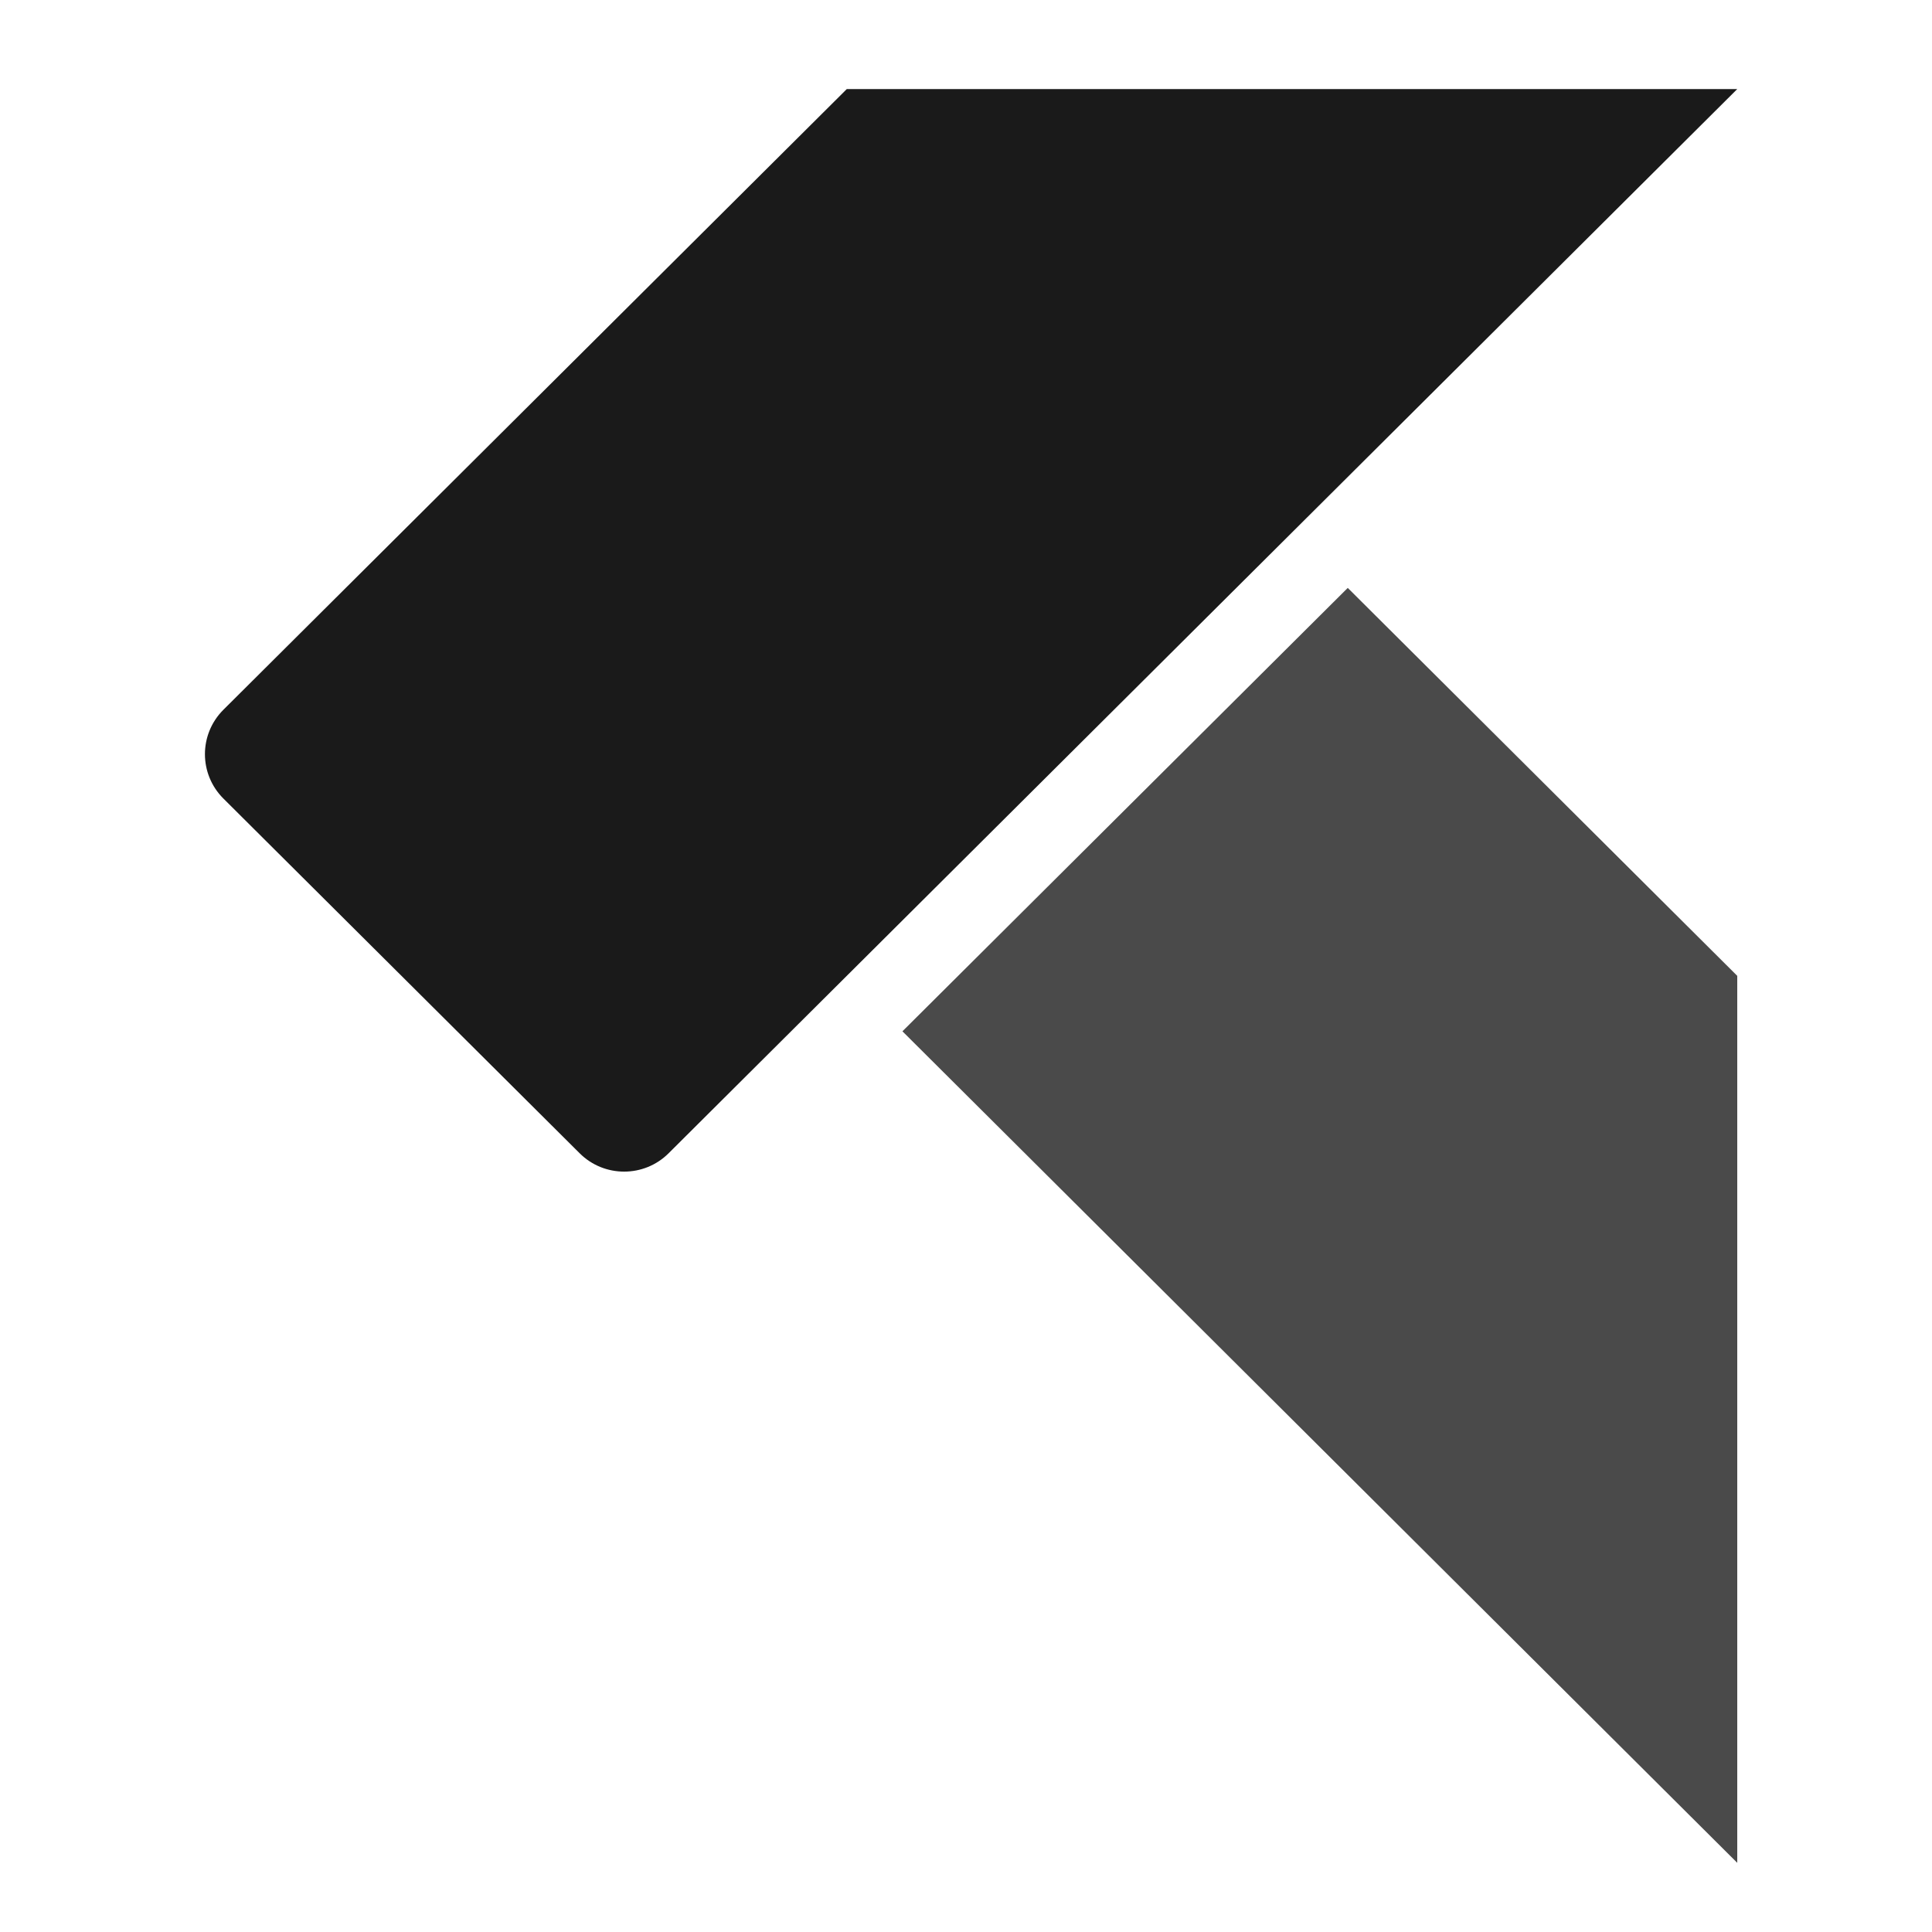
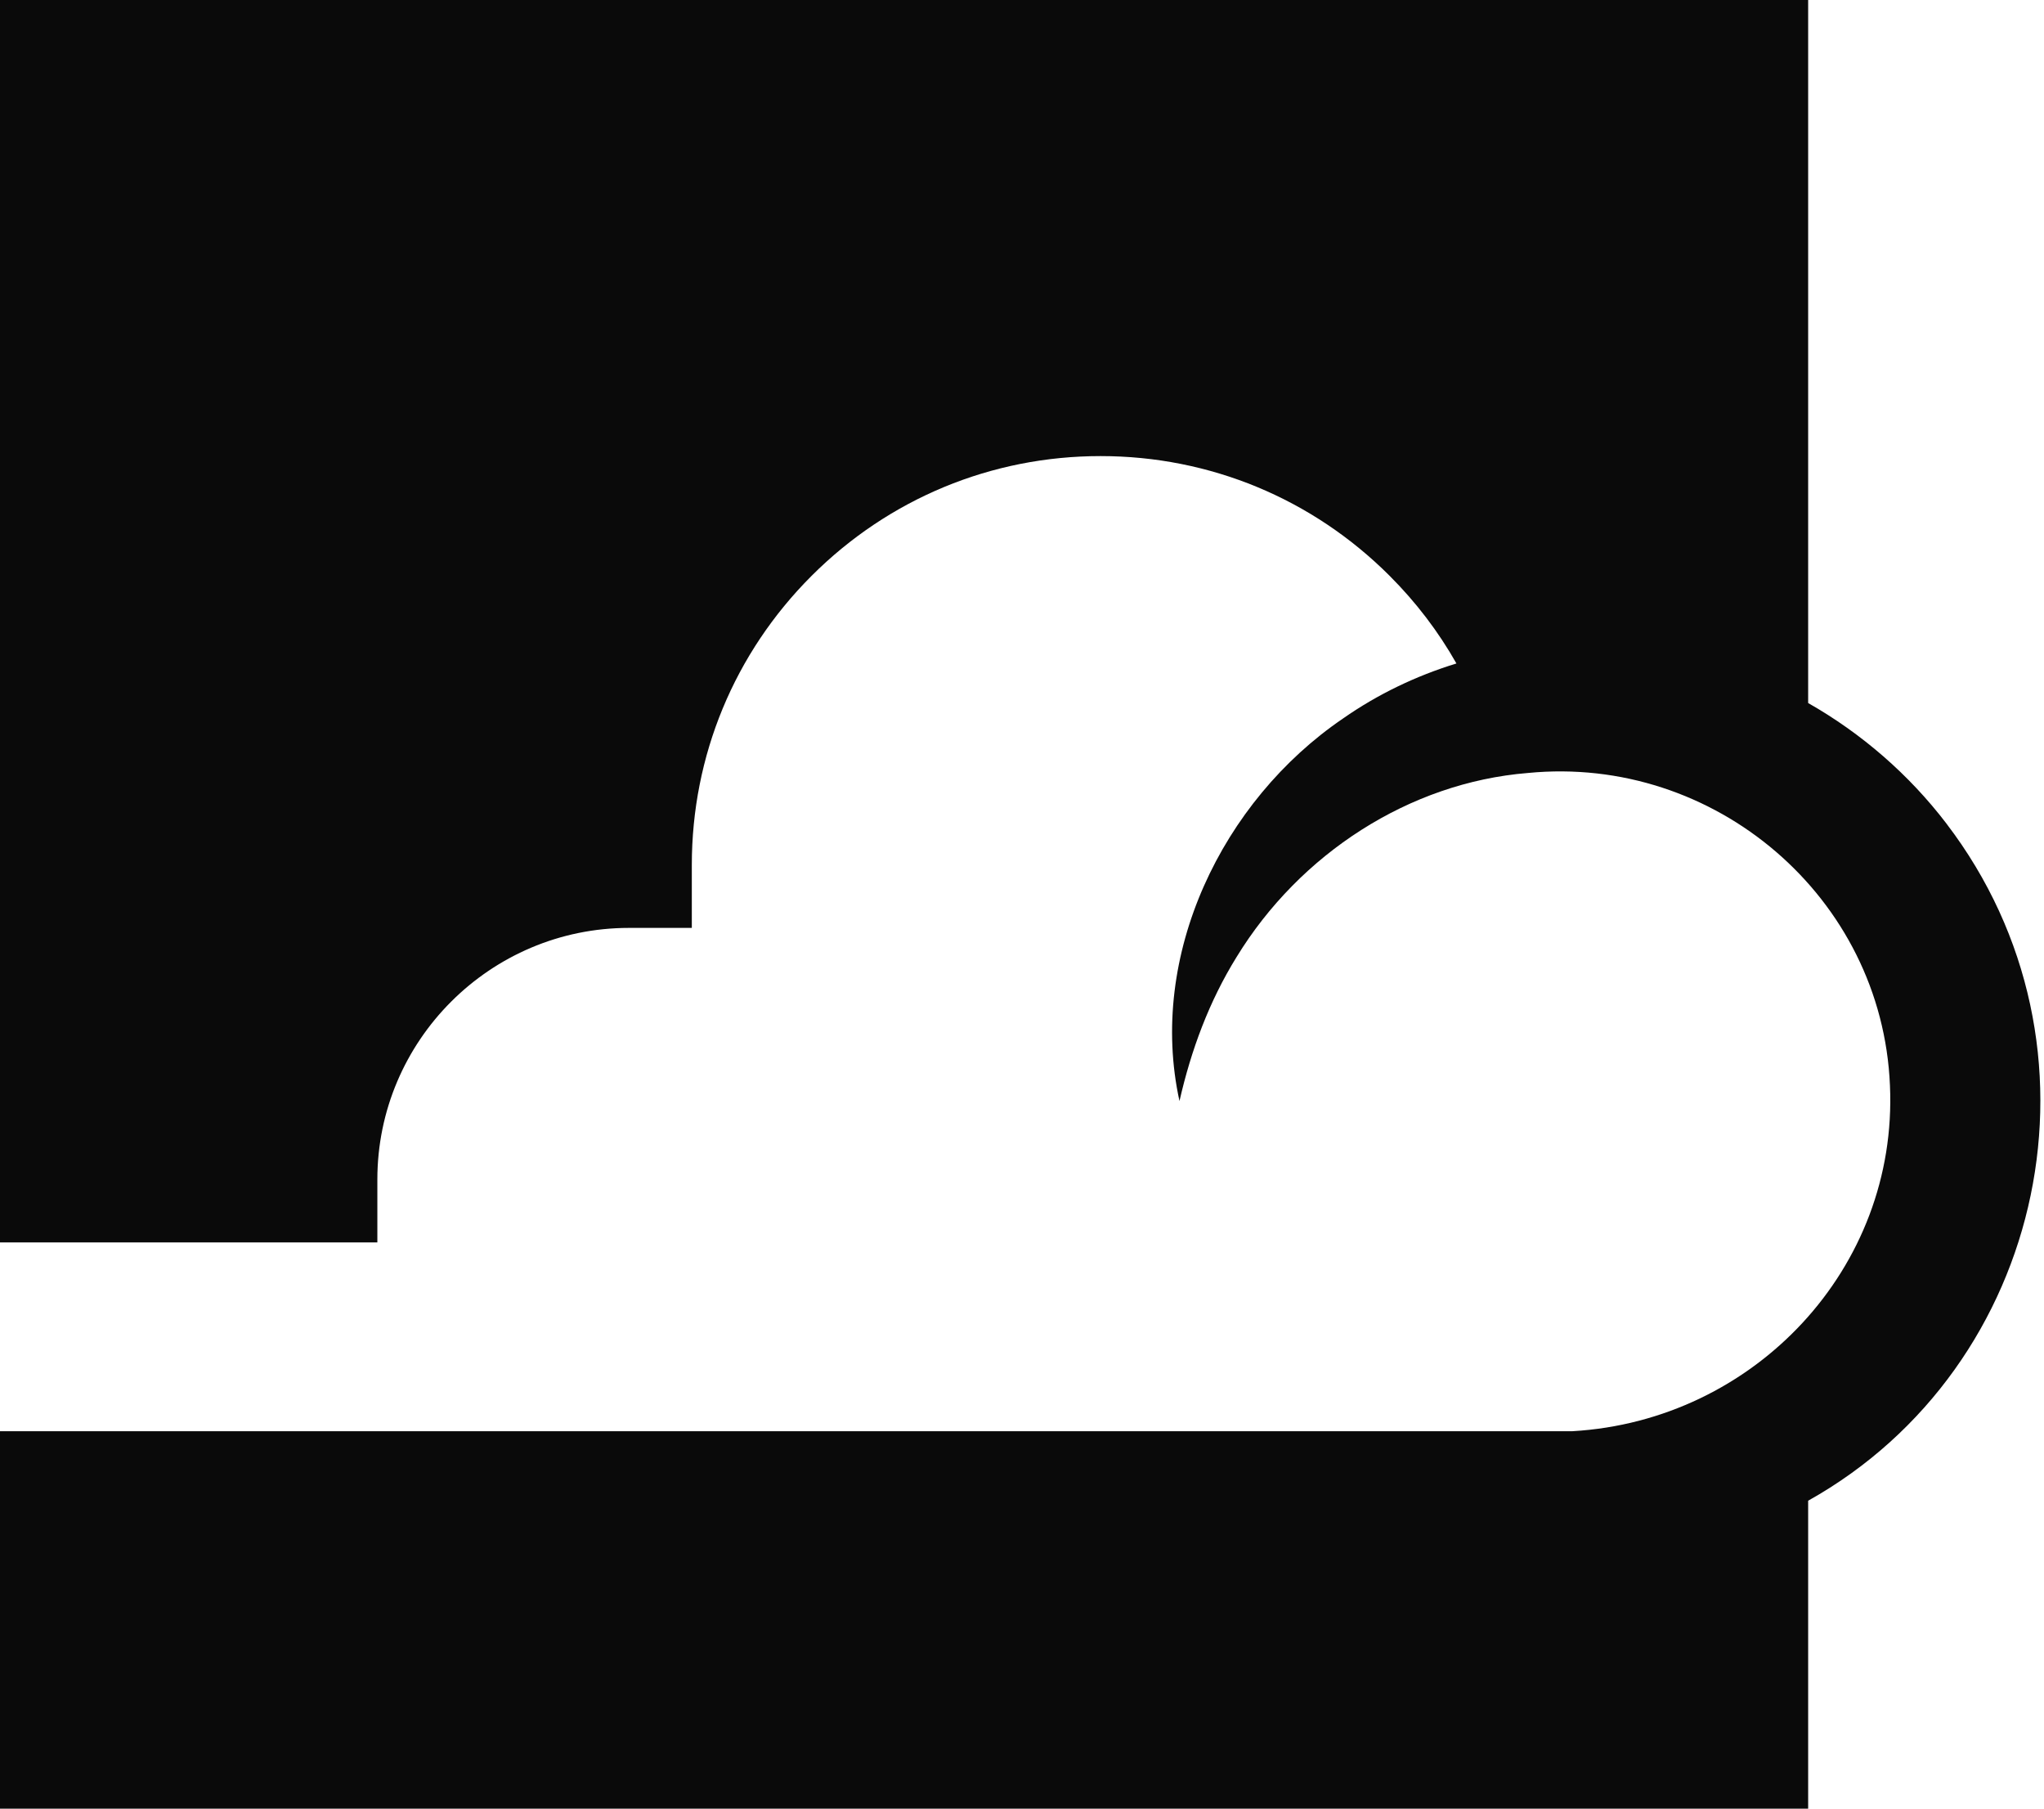
- <svg xmlns="http://www.w3.org/2000/svg" width="32" height="32" viewBox="0 0 100 100" fill="none">
-   <path d="M11.56 41.33C10.29 40.06 10.29 38.01 11.56 36.74L43.83 4.61H89.92L34.61 59.69C33.34 60.96 31.27 60.96 30 59.69L11.56 41.33Z" fill="#1a1a1a" />
-   <path d="M69.76 30.43L89.92 50.51V96.42L46.71 53.38L69.76 30.43Z" fill="#4a4a4a" />
+ <svg xmlns="http://www.w3.org/2000/svg" fill="#0A0A0A" id="Layer_1" viewBox="75 0 650 575">
+   <defs>
+     <style>.cls-1{fill:none;}</style>
+   </defs>
+   <rect class="cls-1" x="75" width="650" height="575" />
+   <path d="M693.97,261.82c-11.89-15.57-26.96-28.65-43.97-38.31V0H75v395h120v-20c0-44.11,35.89-80,80-80h20v-20c0-34.72,13.52-67.37,38.08-91.92,24.55-24.55,57.2-38.08,91.92-38.08s67.37,13.52,91.92,38.08c8.41,8.41,15.5,17.73,21.23,27.85-12.8,3.93-25,9.76-36.04,17.48-38.53,26.19-62.19,75.4-52.03,121.64,3.7-16.24,9.41-31.66,18.15-45.78,20.08-32.83,54.92-55.47,92.62-58.52,59.44-5.84,112.66,39.54,115.16,99.32,2.63,58.08-43.12,106.59-100.95,109.94-.02,0-.03,0-.05,0H75v120h575v-97.9c76-42.51,98.01-144.58,43.97-215.28Z" />
</svg>
